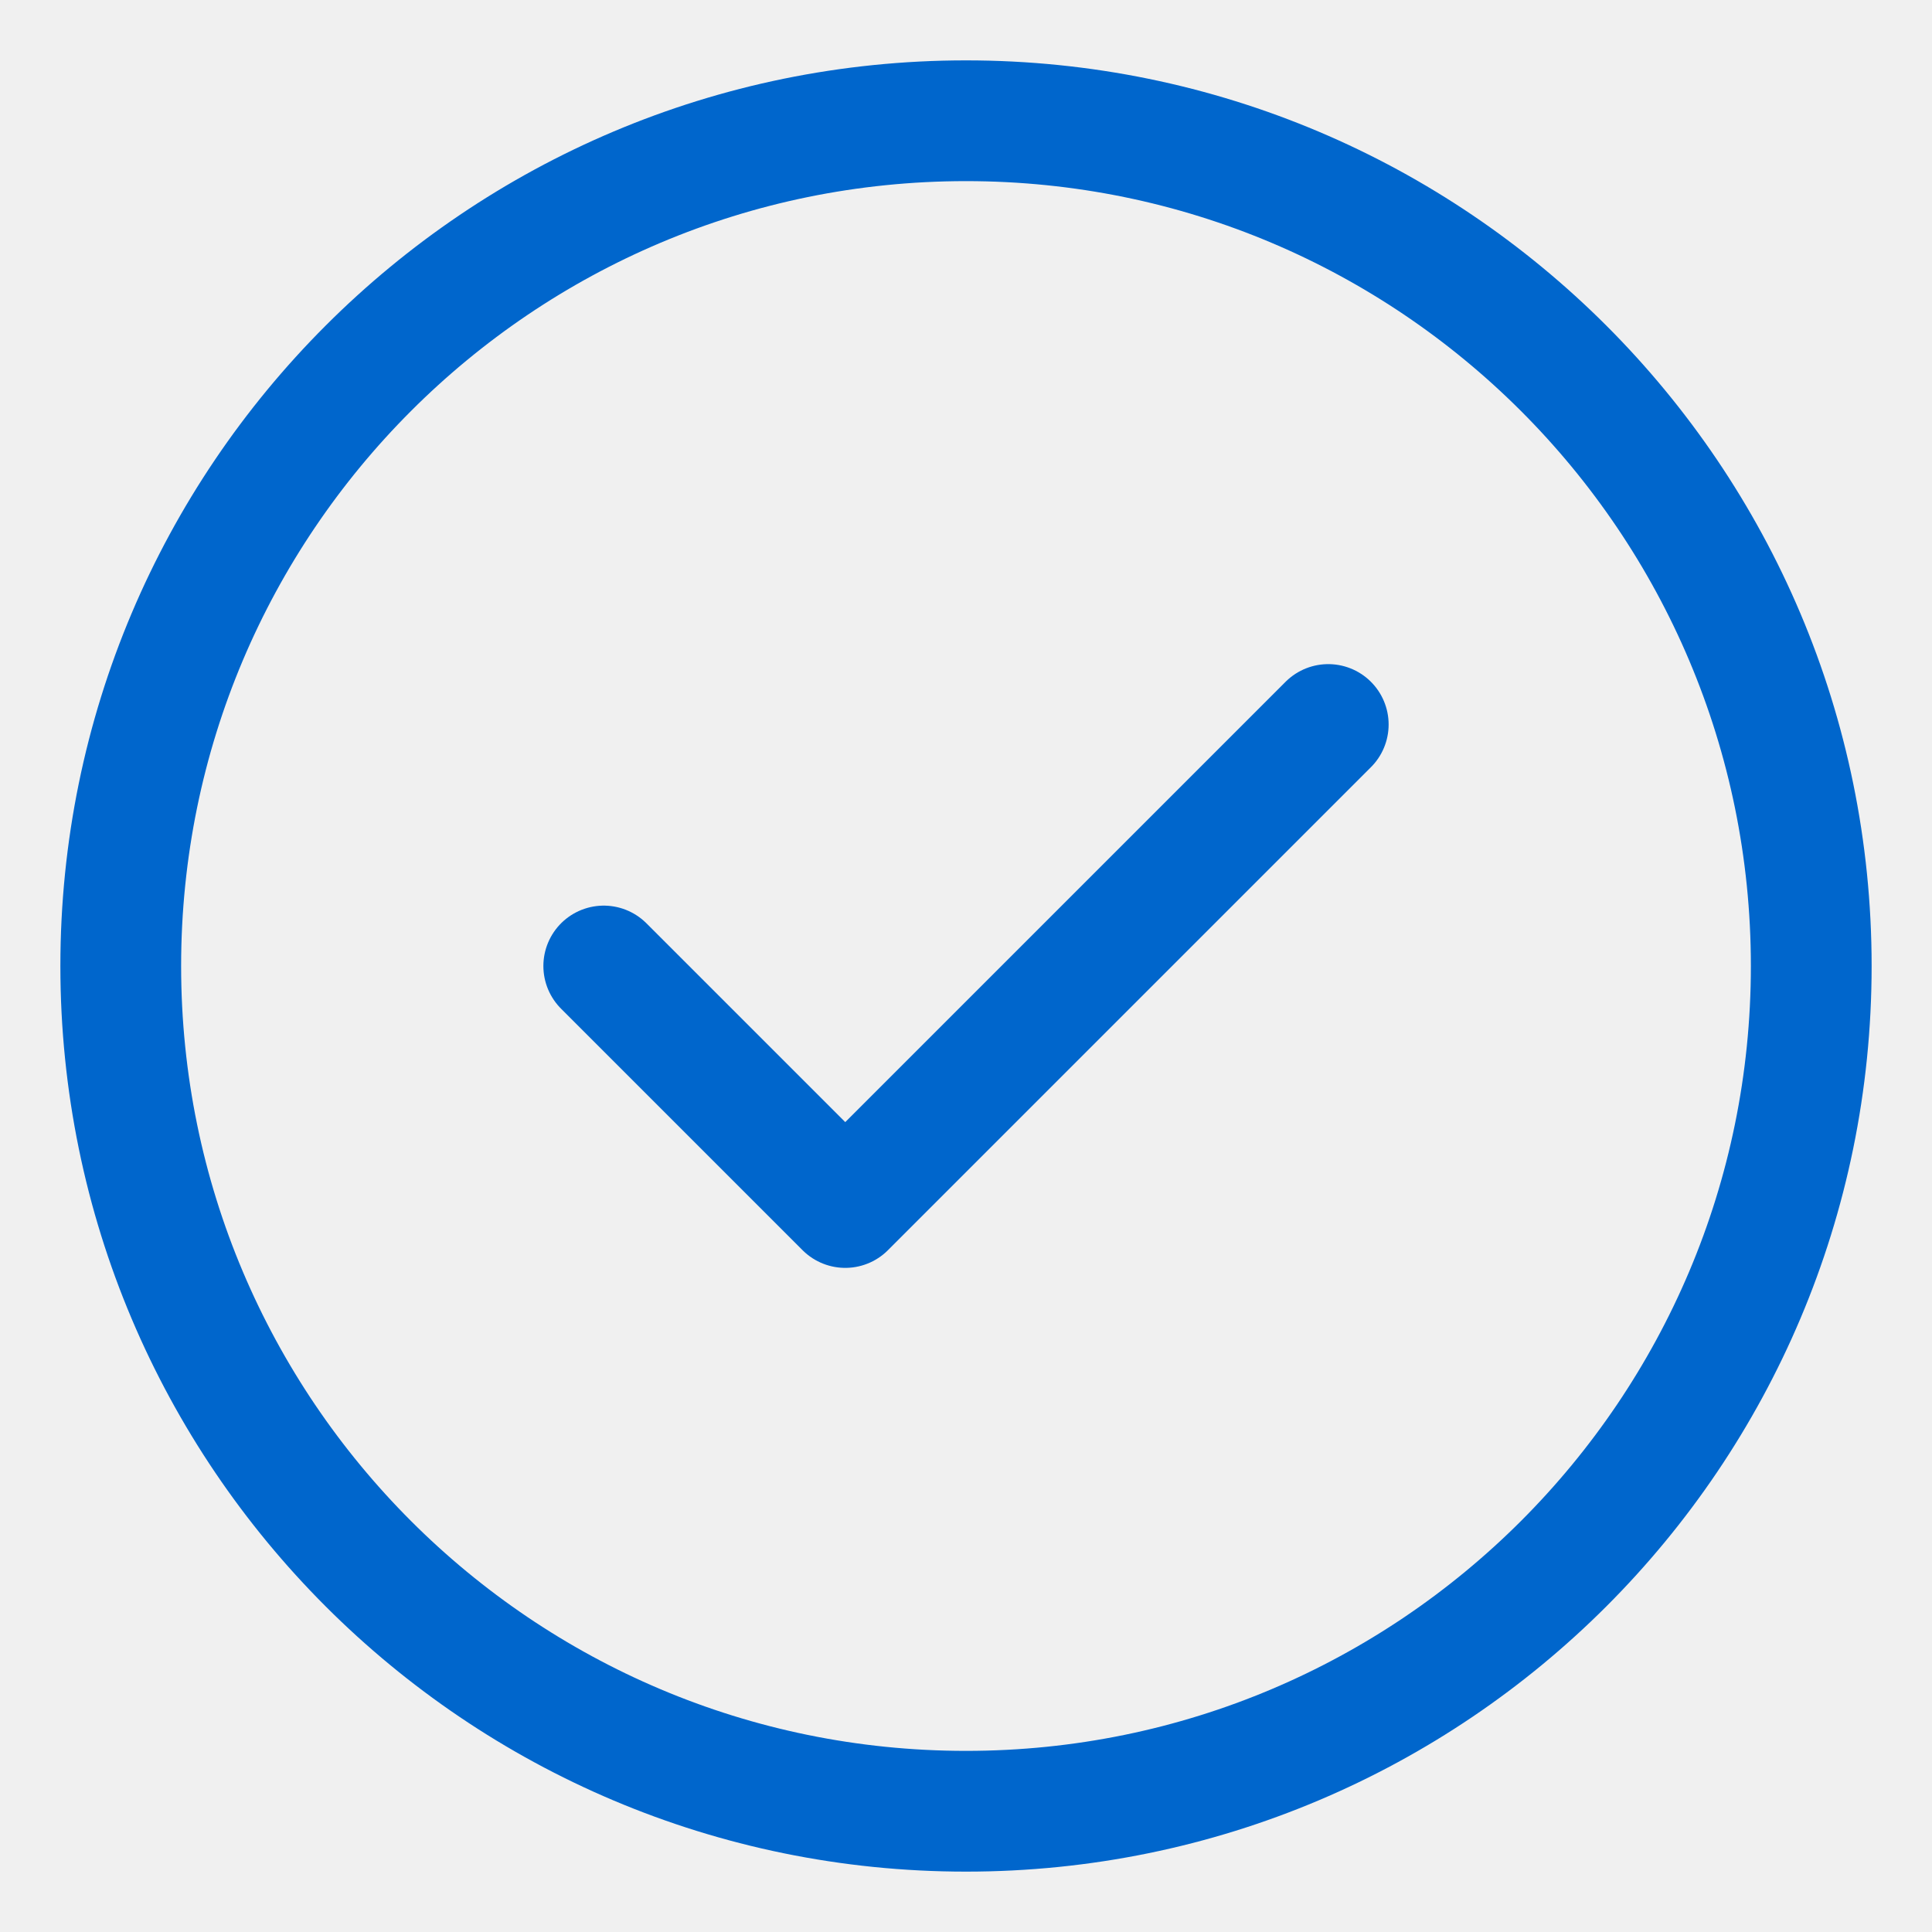
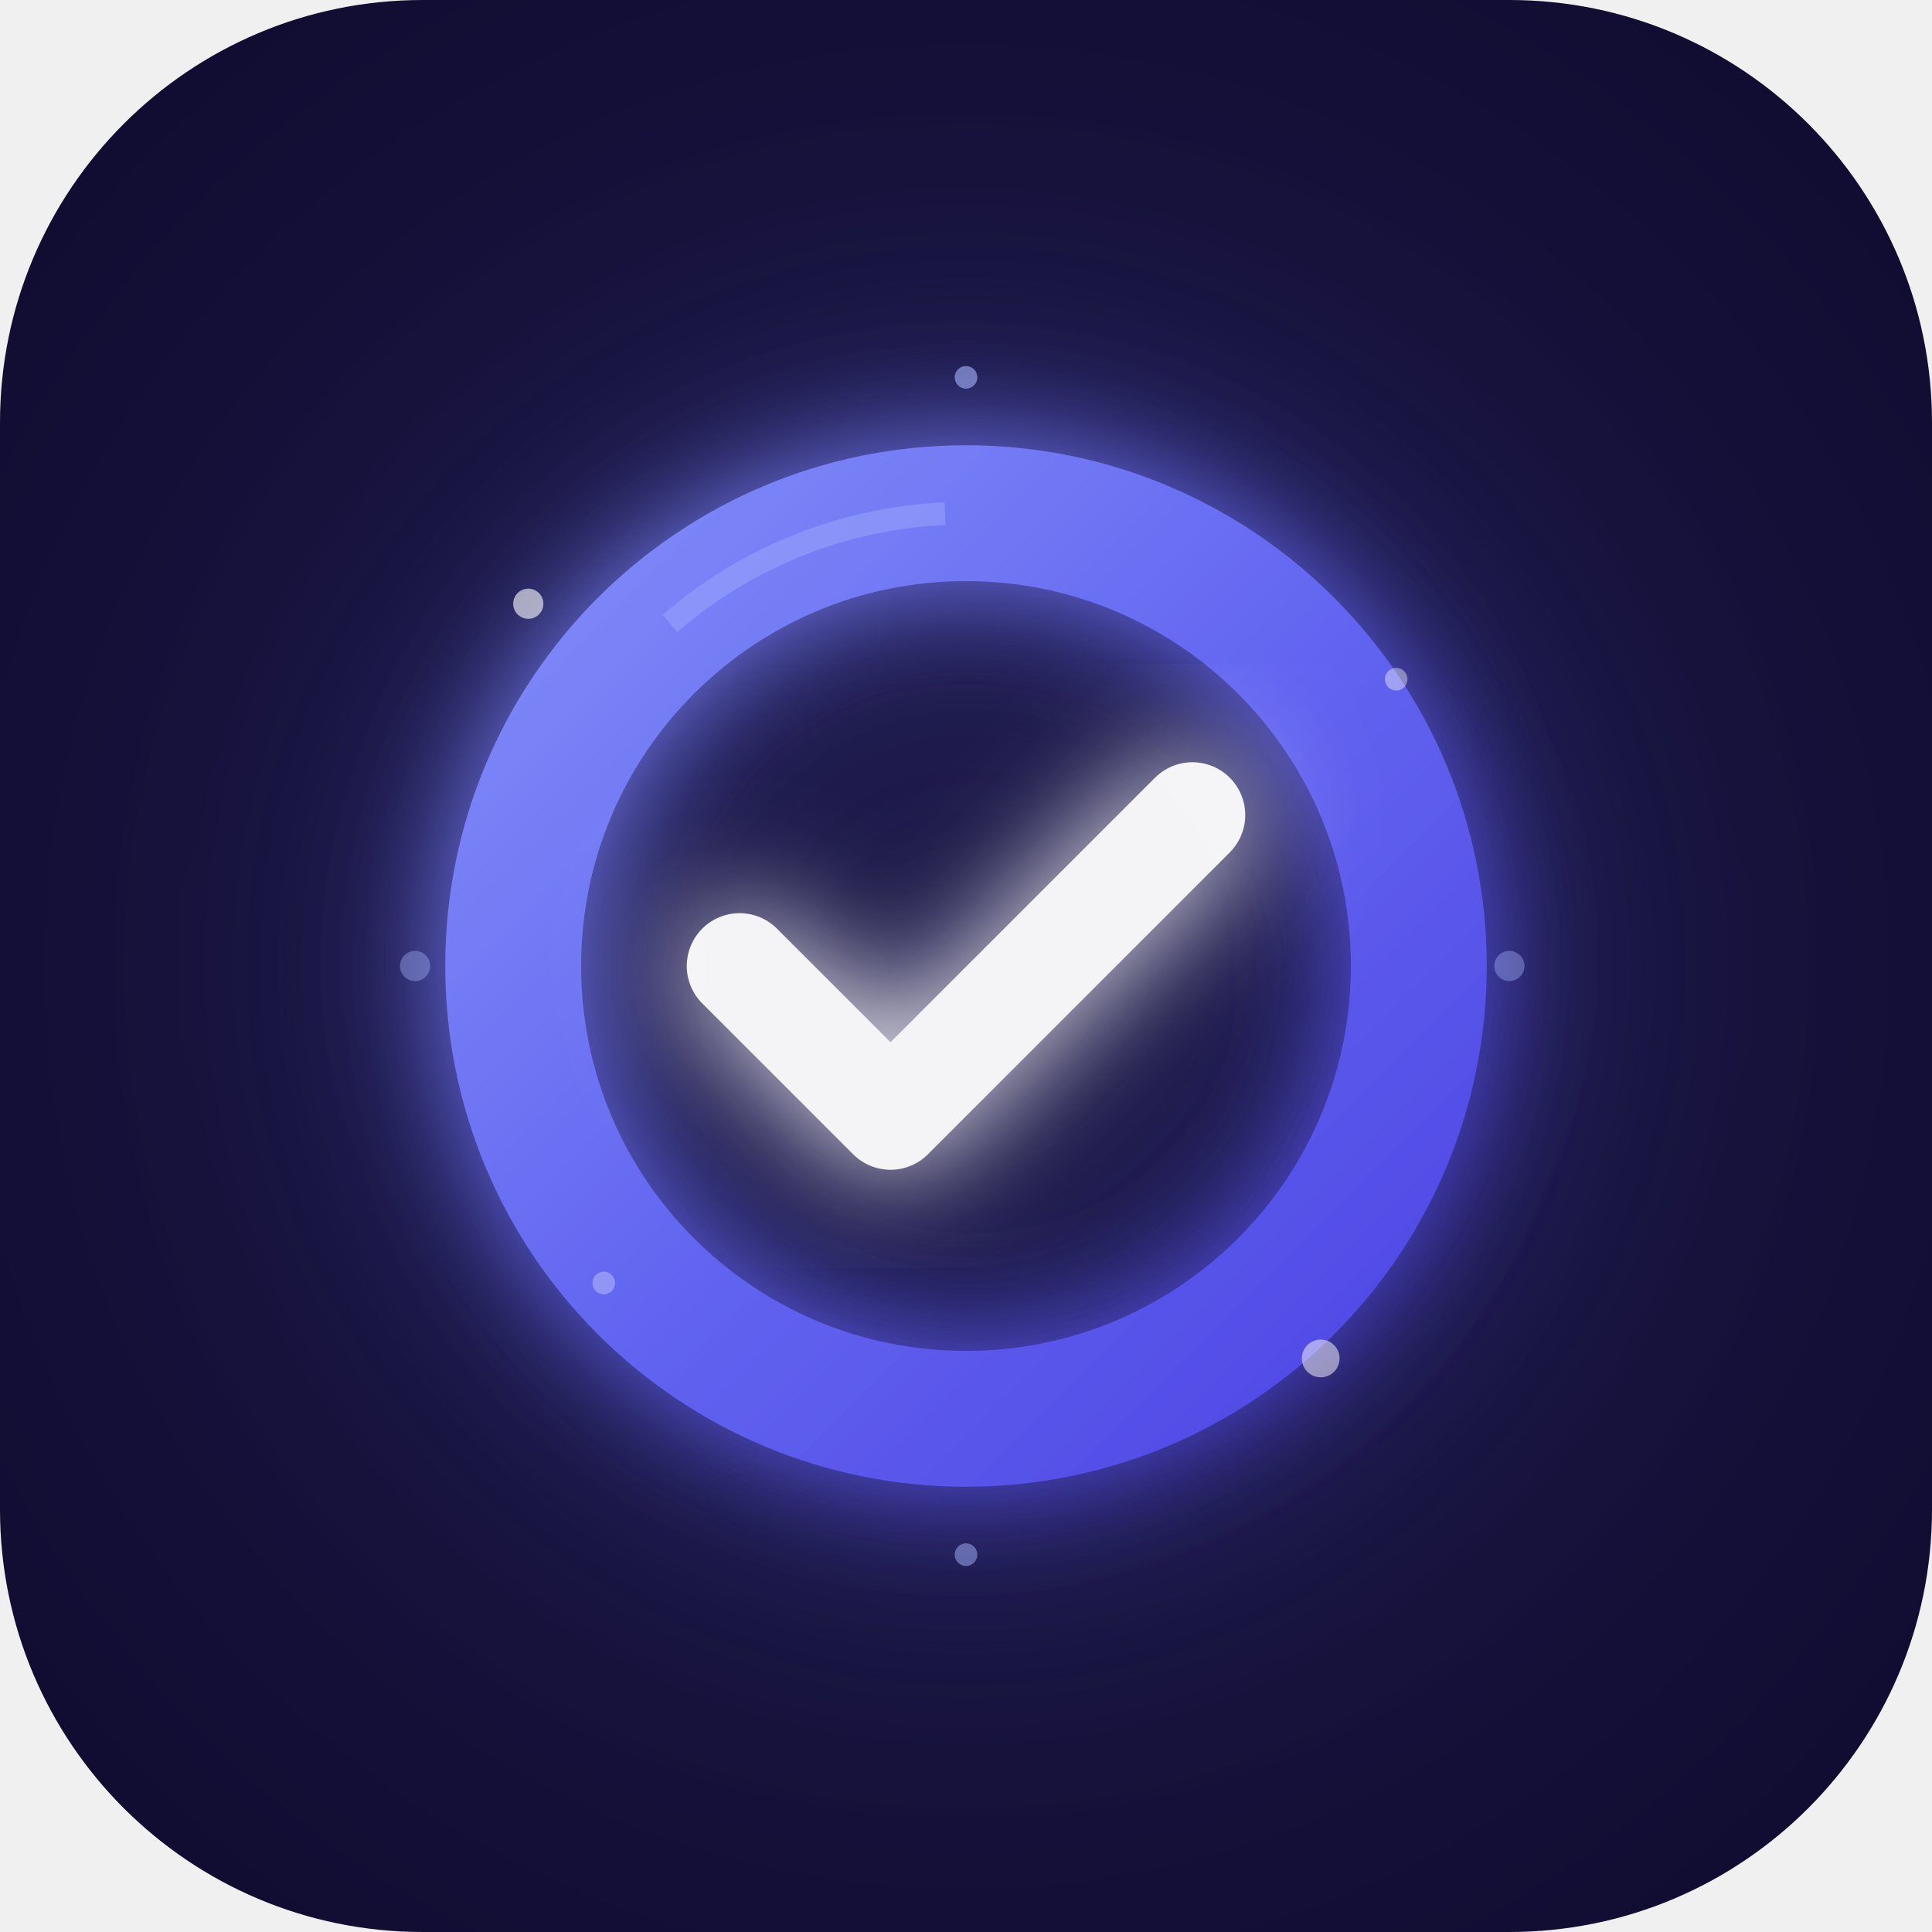
- <svg xmlns="http://www.w3.org/2000/svg" viewBox="0 0 32 32" fill="none">
-   <circle cx="16" cy="16" r="14" stroke="#0066cc" stroke-width="2" />
-   <path d="M10 16l4 4 8-8" stroke="#0066cc" stroke-width="2" stroke-linecap="round" stroke-linejoin="round" />
+ <svg xmlns="http://www.w3.org/2000/svg" viewBox="0 0 512 512" fill="none">
+   <defs>
+     <radialGradient id="bg" cx="50%" cy="50%" r="70%">
+       <stop offset="0%" stop-color="#1e1b4b" />
+       <stop offset="100%" stop-color="#0f0a2e" />
+     </radialGradient>
+     <linearGradient id="ring" x1="0%" y1="0%" x2="100%" y2="100%">
+       <stop offset="0%" stop-color="#818cf8" />
+       <stop offset="50%" stop-color="#6366f1" />
+       <stop offset="100%" stop-color="#4f46e5" />
+     </linearGradient>
+     <filter id="glow" x="-50%" y="-50%" width="200%" height="200%">
+       <feGaussianBlur stdDeviation="16" result="blur" />
+       <feMerge>
+         <feMergeNode in="blur" />
+         <feMergeNode in="SourceGraphic" />
+       </feMerge>
+     </filter>
+     <filter id="outerGlow" x="-50%" y="-50%" width="200%" height="200%">
+       <feGaussianBlur stdDeviation="40" result="blur" />
+       <feMerge>
+         <feMergeNode in="blur" />
+       </feMerge>
+     </filter>
+   </defs>
+   <rect width="512" height="512" rx="112" fill="url(#bg)" />
+   <circle cx="256" cy="256" r="130" stroke="#6366f1" stroke-width="50" fill="none" opacity="0.2" filter="url(#outerGlow)" />
+   <circle cx="256" cy="256" r="120" stroke="url(#ring)" stroke-width="36" fill="none" stroke-linecap="round" filter="url(#glow)" />
+   <circle cx="256" cy="256" r="120" stroke="#a5b4fc" stroke-width="6" fill="none" opacity="0.4" stroke-dasharray="80 600" stroke-dashoffset="200" />
+   <path d="M196 256l40 40 80-80" stroke="white" stroke-width="28" stroke-linecap="round" stroke-linejoin="round" filter="url(#glow)" opacity="0.95" />
+   <circle cx="140" cy="160" r="4" fill="white" opacity="0.6" />
+   <circle cx="370" cy="180" r="3" fill="white" opacity="0.4" />
+   <circle cx="350" cy="360" r="5" fill="white" opacity="0.5" />
+   <circle cx="160" cy="340" r="3" fill="white" opacity="0.3" />
+   <circle cx="256" cy="100" r="3" fill="#a5b4fc" opacity="0.6" />
+   <circle cx="400" cy="256" r="4" fill="#a5b4fc" opacity="0.4" />
+   <circle cx="256" cy="412" r="3" fill="#a5b4fc" opacity="0.5" />
+   <circle cx="110" cy="256" r="4" fill="#a5b4fc" opacity="0.4" />
</svg>
